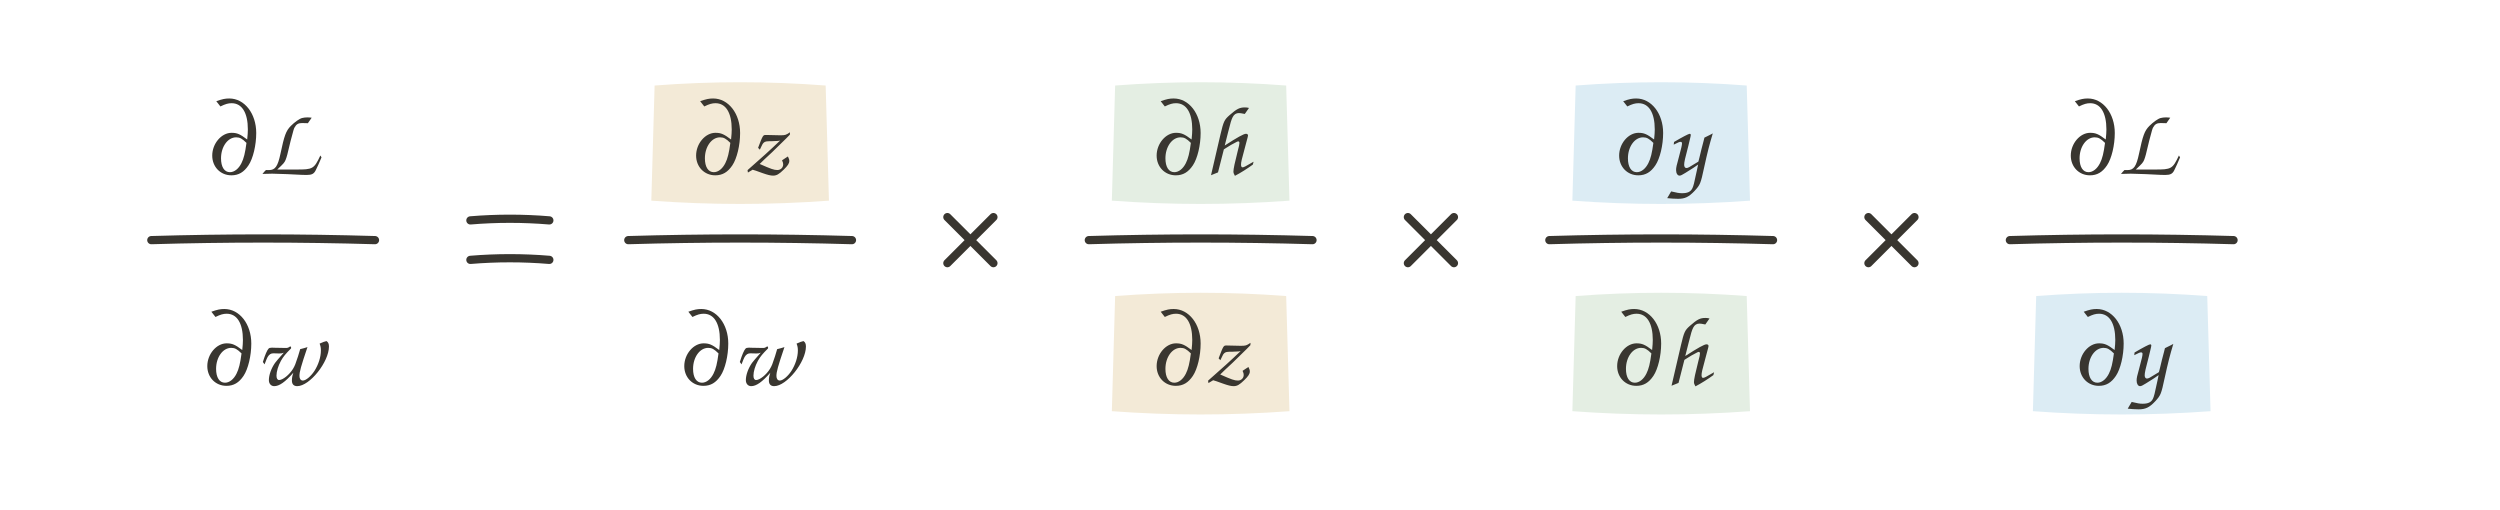
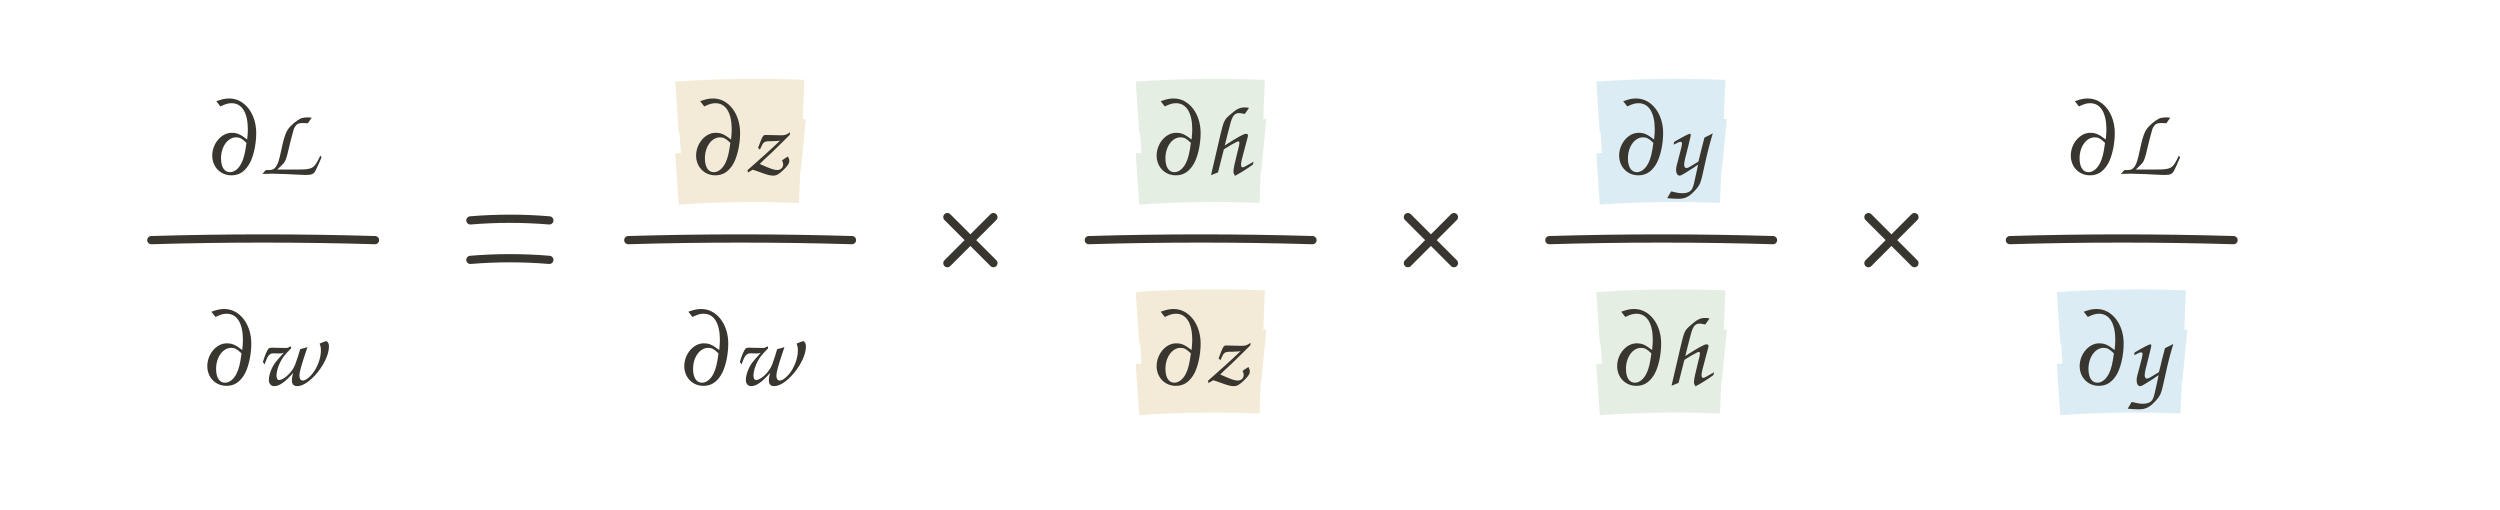
<svg xmlns="http://www.w3.org/2000/svg" width="760" height="155" viewBox="0 0 760 155" role="img" aria-labelledby="title desc">
  <style>text{fill:#393630;font-family:'Chalkboard SE','Segoe Print',cursive;font-size:30px;text-anchor:middle}.ink{fill:none;stroke:#393630;stroke-width:2.5;stroke-linecap:round;stroke-linejoin:round}</style>
  <text x="80" y="53">∂L</text>
  <text x="80" y="117">∂w</text>
  <path class="ink" d="M46 73 Q80 72 114 73" />
-   <path d="M199 26 Q225 24 251 26 L252 61 Q225 63 198 61 Z" fill="#f3ead7" />
+   <g fill="none" stroke="#f3ead7" stroke-width="15.60" stroke-linecap="butt" stroke-linejoin="round">
+     <path d="M205.80 32.58 Q225.00 31.28 244.20 32.08" />
+     <path d="M206.80 43.50 Q225.50 42.20 244.20 44.00" />
+     <path d="M205.80 54.42 Q224.50 53.12 243.20 53.92" />
+   </g>
  <text x="225" y="53">∂z</text>
  <text x="225" y="117">∂w</text>
  <path class="ink" d="M191 73 Q225 72 259 73" />
-   <path d="M339 26 Q365 24 391 26 L392 61 Q365 63 338 61 Z" fill="#e4eee3" />
+   <g fill="none" stroke="#e4eee3" stroke-width="15.60" stroke-linecap="butt" stroke-linejoin="round">
+     <path d="M345.80 32.58 Q365.00 31.28 384.20 32.08" />
+     <path d="M346.80 43.50 Q365.50 42.20 384.20 44.00" />
+     <path d="M345.80 54.42 Q364.50 53.12 383.20 53.92" />
+   </g>
  <text x="365" y="53">∂h</text>
-   <path d="M339 90 Q365 88 391 90 L392 125 Q365 127 338 125 Z" fill="#f3ead7" />
+   <g fill="none" stroke="#f3ead7" stroke-width="15.60" stroke-linecap="butt" stroke-linejoin="round">
+     <path d="M345.80 96.58 Q365.00 95.28 384.20 96.08" />
+     <path d="M346.80 107.50 Q365.50 106.20 384.20 108.00" />
+     <path d="M345.80 118.42 Q364.50 117.12 383.20 117.92" />
+   </g>
  <text x="365" y="117">∂z</text>
  <path class="ink" d="M331 73 Q365 72 399 73" />
-   <path d="M479 26 Q505 24 531 26 L532 61 Q505 63 478 61 Z" fill="#dcecf4" />
+   <g fill="none" stroke="#dcecf4" stroke-width="15.60" stroke-linecap="butt" stroke-linejoin="round">
+     <path d="M485.80 32.58 Q505.00 31.28 524.20 32.08" />
+     <path d="M486.80 43.50 Q505.50 42.20 524.20 44.00" />
+     <path d="M485.80 54.42 Q504.50 53.12 523.20 53.92" />
+   </g>
  <text x="505" y="53">∂y</text>
-   <path d="M479 90 Q505 88 531 90 L532 125 Q505 127 478 125 Z" fill="#e4eee3" />
+   <g fill="none" stroke="#e4eee3" stroke-width="15.60" stroke-linecap="butt" stroke-linejoin="round">
+     <path d="M485.80 96.58 Q505.00 95.28 524.20 96.08" />
+     <path d="M486.80 107.50 Q505.50 106.20 524.20 108.00" />
+     <path d="M485.80 118.42 Q504.50 117.12 523.20 117.92" />
+   </g>
  <text x="505" y="117">∂h</text>
  <path class="ink" d="M471 73 Q505 72 539 73" />
  <text x="645" y="53">∂L</text>
-   <path d="M619 90 Q645 88 671 90 L672 125 Q645 127 618 125 Z" fill="#dcecf4" />
+   <g fill="none" stroke="#dcecf4" stroke-width="15.60" stroke-linecap="butt" stroke-linejoin="round">
+     <path d="M625.80 96.58 Q645.00 95.28 664.20 96.08" />
+     <path d="M626.80 107.50 Q645.50 106.20 664.20 108.00" />
+     <path d="M625.80 118.42 Q644.50 117.12 663.20 117.92" />
+   </g>
  <text x="645" y="117">∂y</text>
  <path class="ink" d="M611 73 Q645 72 679 73" />
  <path class="ink" d="M288 66 L302 80 M302 66 L288 80" />
  <path class="ink" d="M428 66 L442 80 M442 66 L428 80" />
  <path class="ink" d="M568 66 L582 80 M582 66 L568 80" />
  <path class="ink" d="M143 67 Q155 66 167 67 M143 79 Q155 78 167 79" />
</svg>
